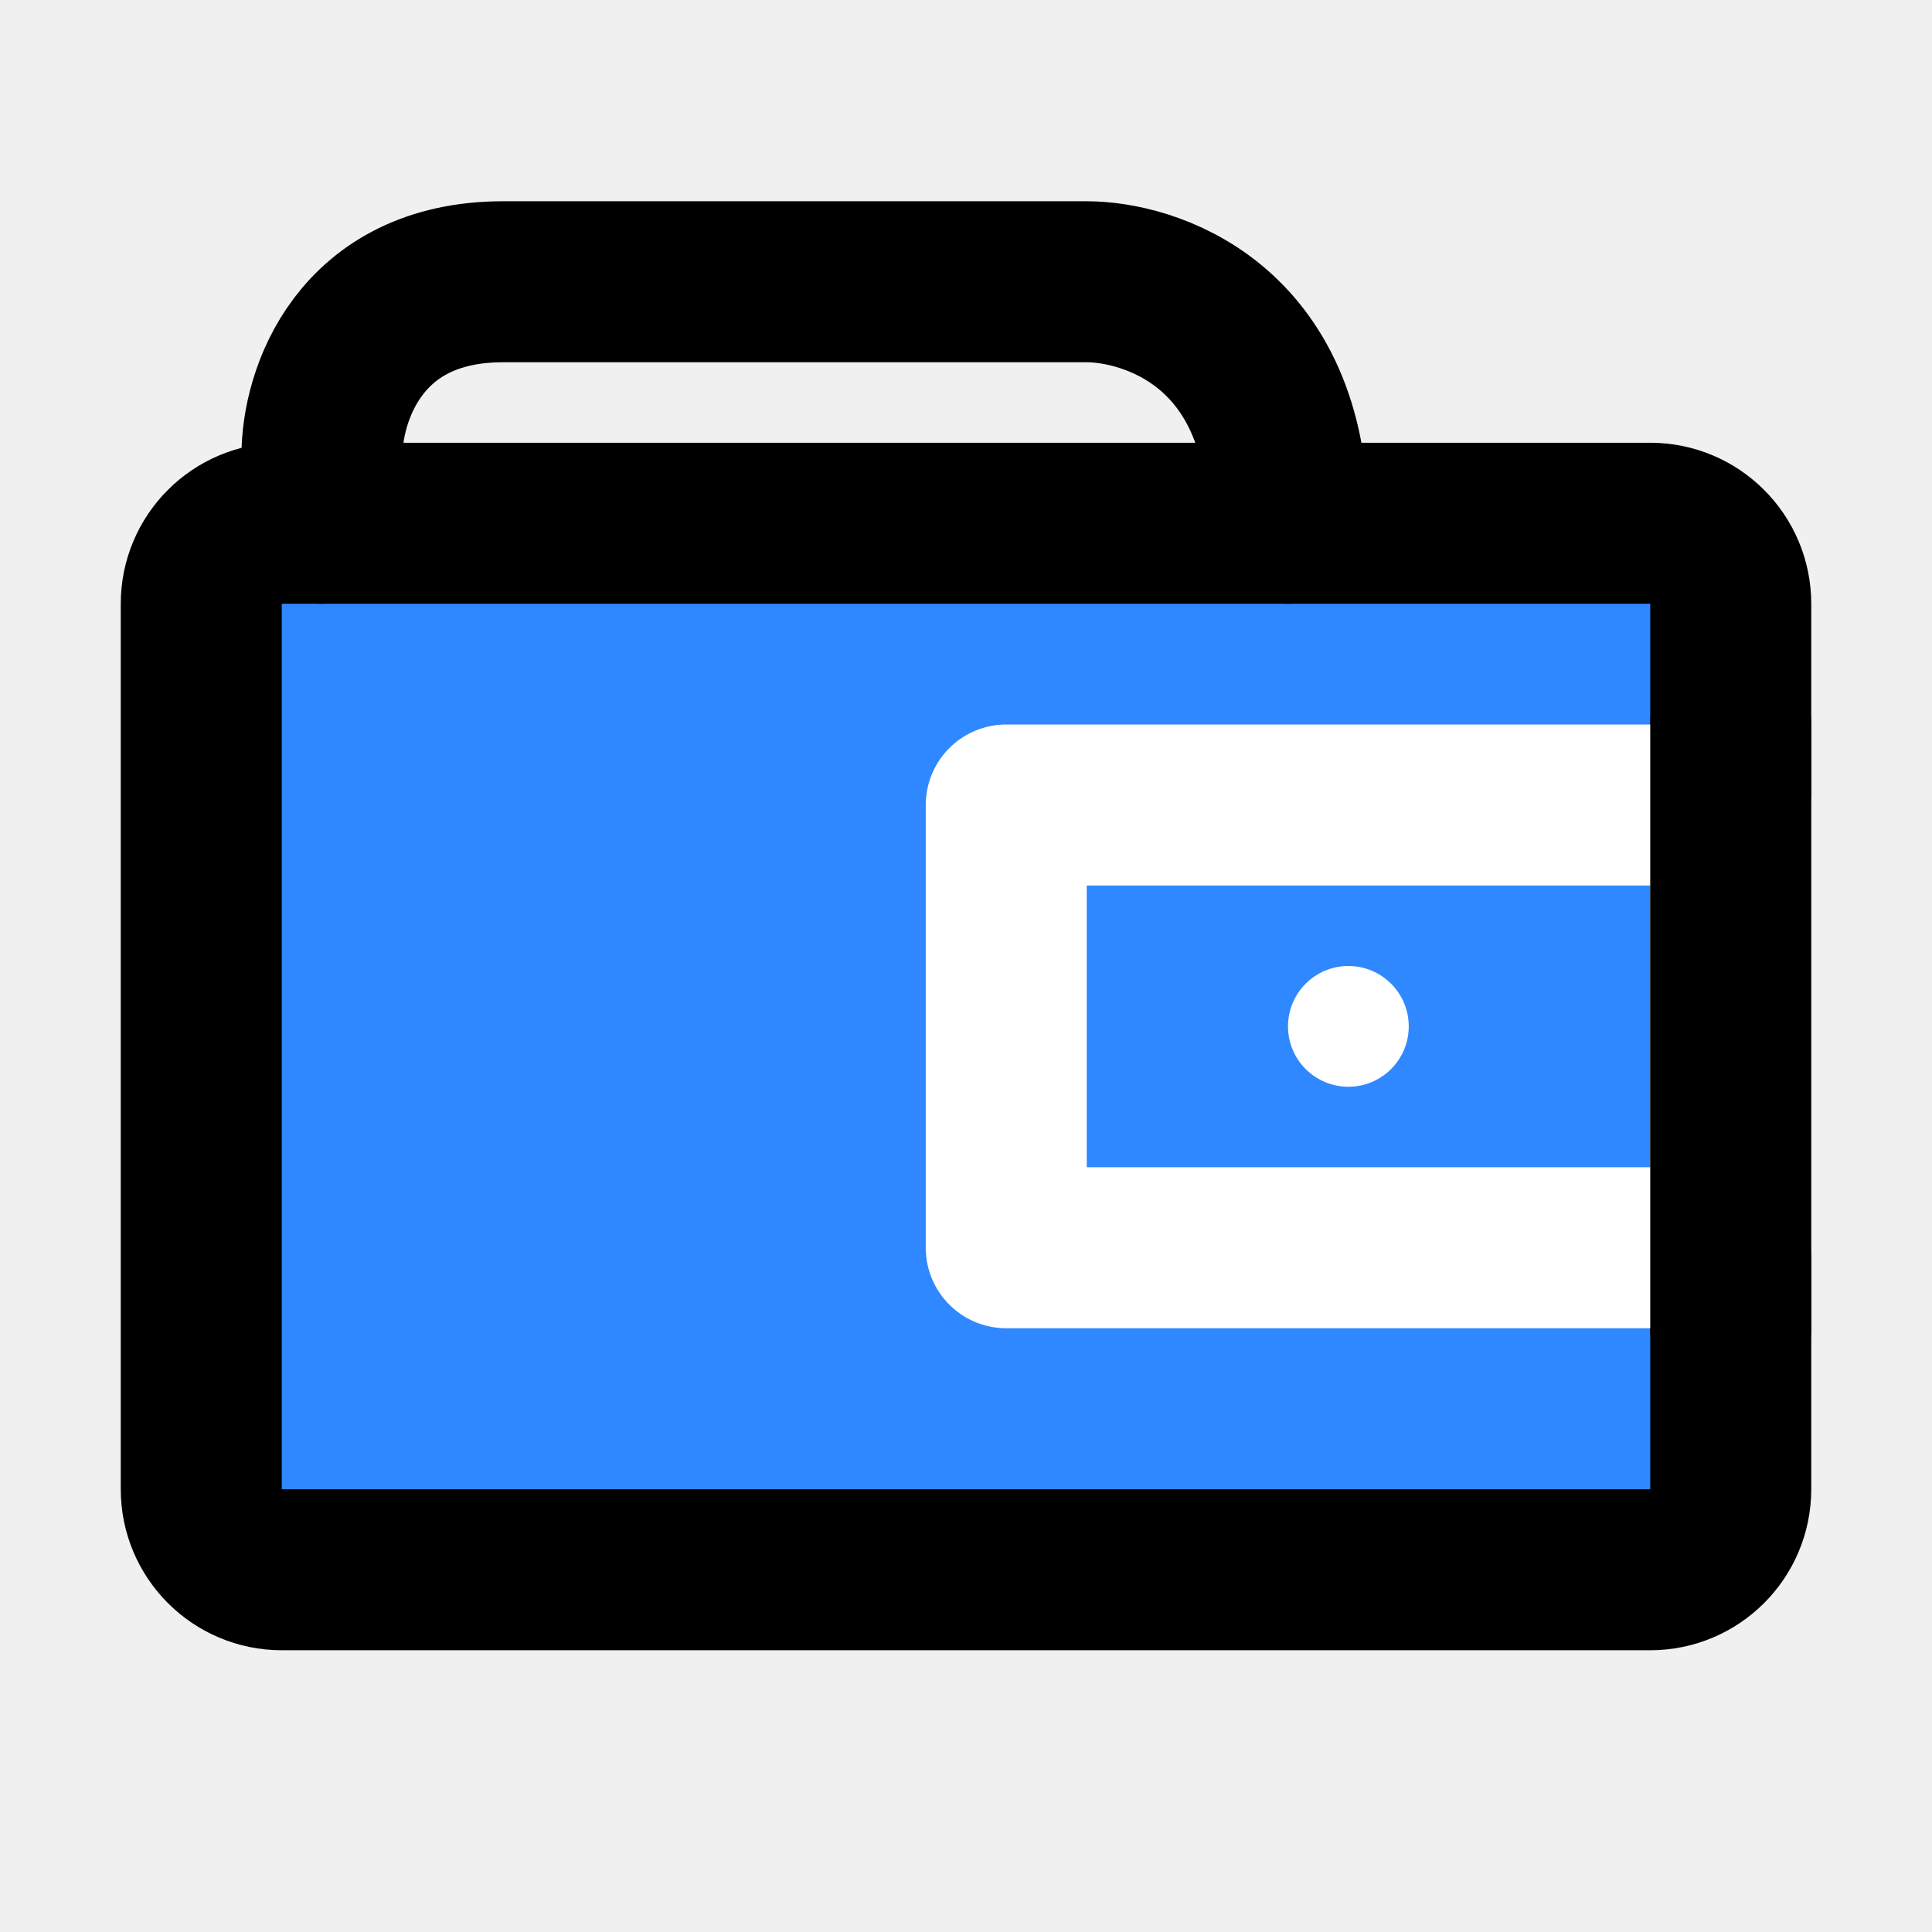
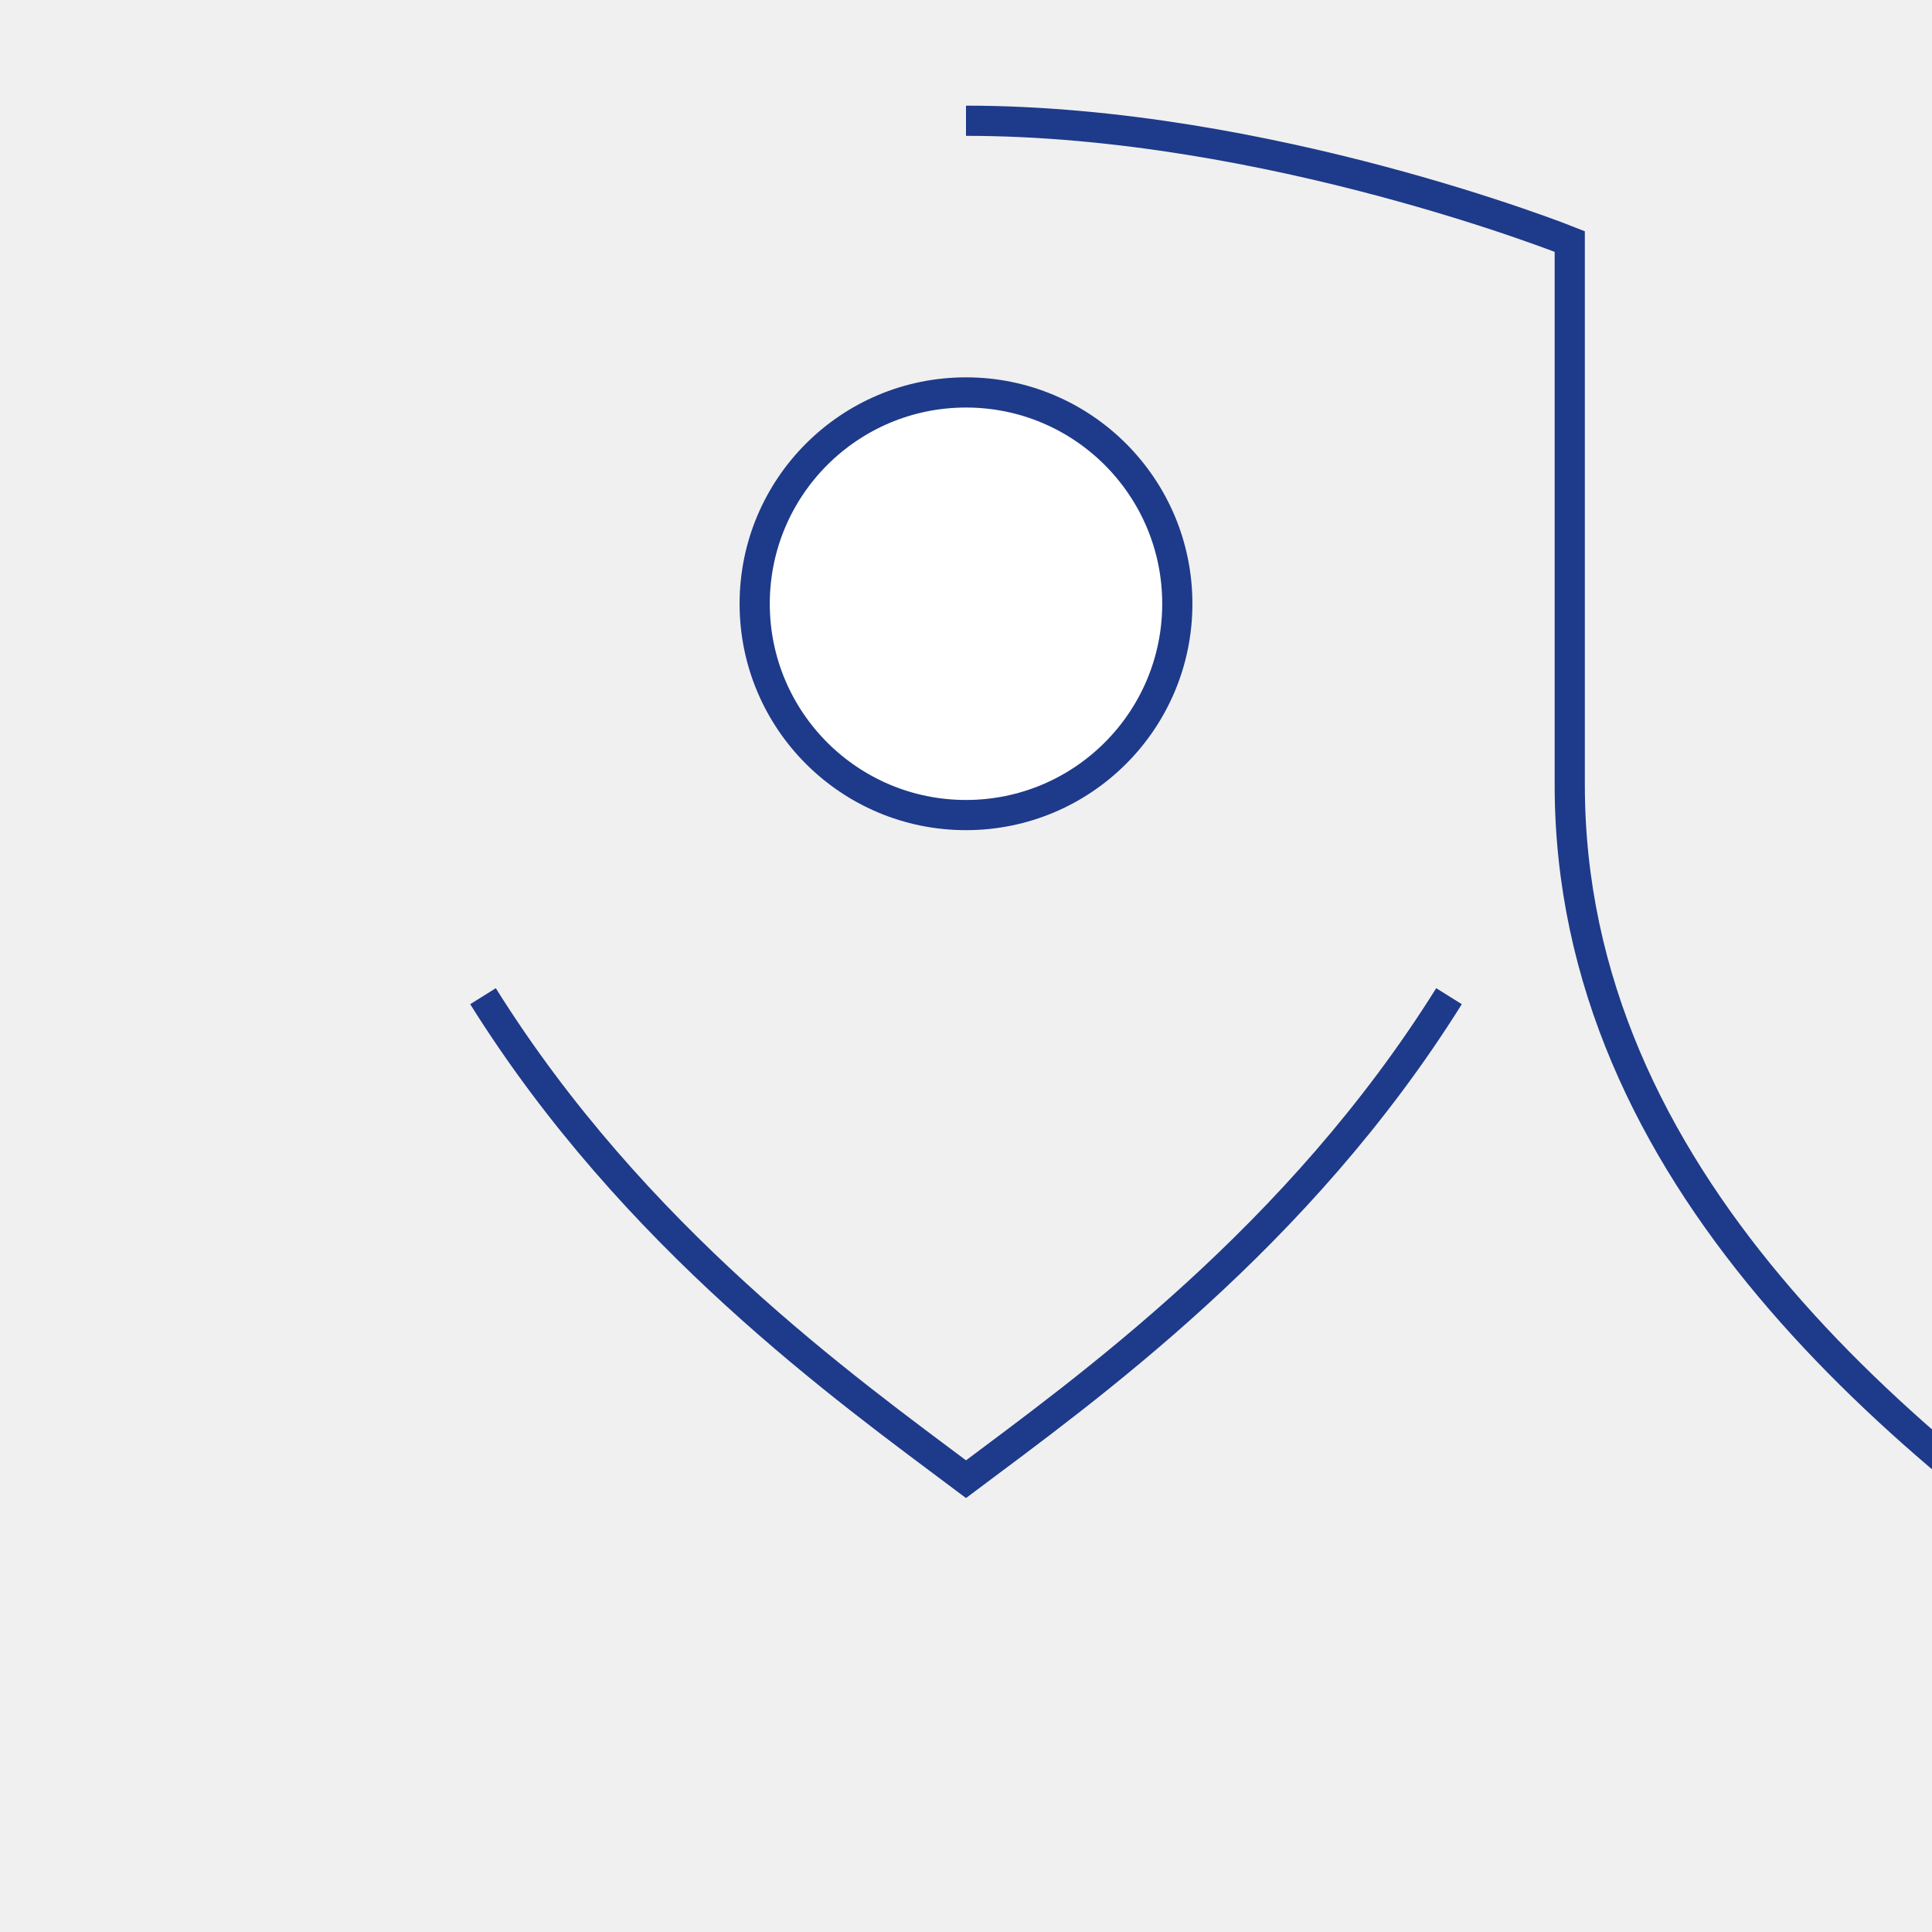
- <svg xmlns="http://www.w3.org/2000/svg" width="800px" height="800px" viewBox="0 0 48 48" fill="none">
-   <rect x="5" y="13" width="38" height="26" rx="2" fill="#2F88FF" stroke="#000000" stroke-width="4" stroke-linecap="round" stroke-linejoin="round" />
-   <rect x="25" y="20" width="18" height="11" stroke="white" stroke-width="4" stroke-linecap="round" stroke-linejoin="round" />
-   <path d="M43 18L43 33" stroke="#000000" stroke-width="4" stroke-linecap="round" stroke-linejoin="round" />
-   <path d="M32 13C32 8 28.5 7 27 7C23.667 7 16.1 7 12.5 7C8.9 7 8 9.866 8 11.299V13" stroke="#000000" stroke-width="4" stroke-linecap="round" stroke-linejoin="round" />
-   <circle cx="33.5" cy="25.5" r="1.5" fill="white" />
+ <svg xmlns="http://www.w3.org/2000/svg" width="128" height="128" viewBox="0 0 128 128">
+   <defs>
+     <linearGradient id="c" x1="0" y1="0" x2="1" y2="1">
+       <stop offset="0%" stop-color="#ffedd5" />
+       <stop offset="100%" stop-color="#2563EB" />
+     </linearGradient>
+   </defs>
+   <path d="M64 8c20 0 40 8 40 8v36c0 26 22 44 40 56-18-12-40-30-40-56V16s-20-8-40-8z" fill="url(#c)" stroke="#1e3a8a" stroke-width="2" />
+   <circle cx="64" cy="40" r="14" fill="#fff" stroke="#1e3a8a" stroke-width="2" />
+   <path d="M32 66c10 16 24 26 32 32 8-6 22-16 32-32" fill="none" stroke="#1e3a8a" stroke-width="2" />
</svg>
